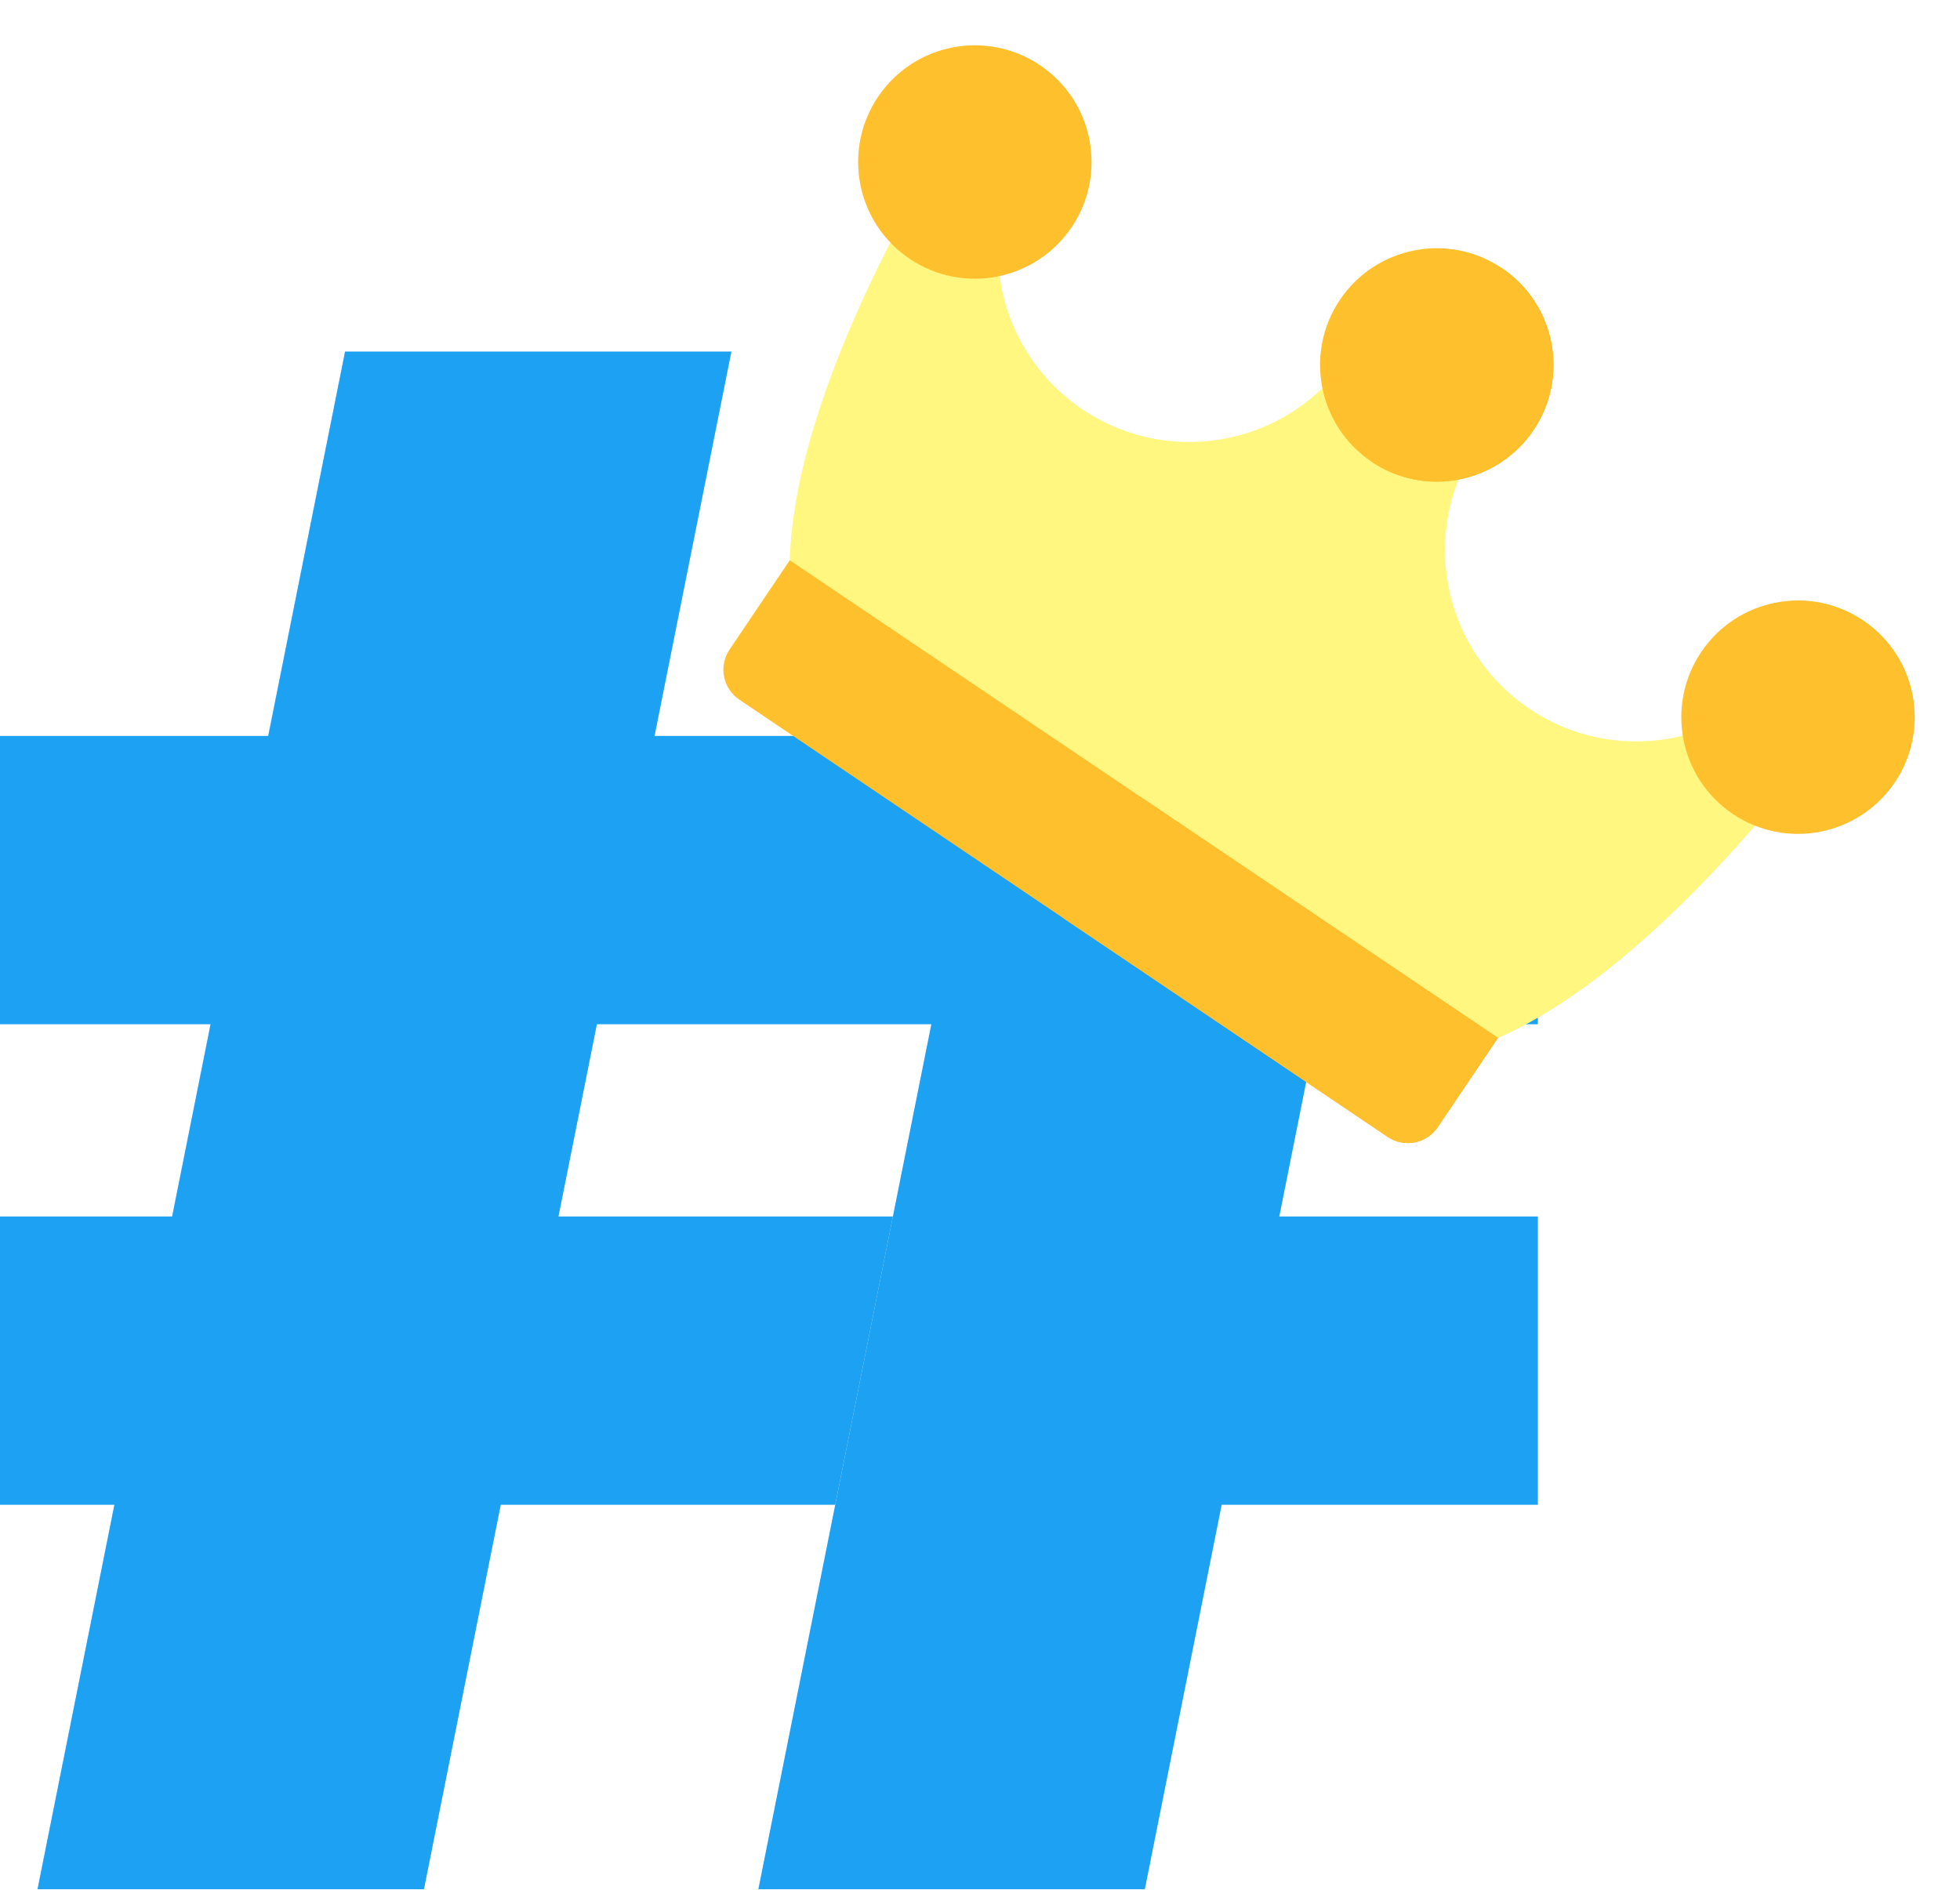
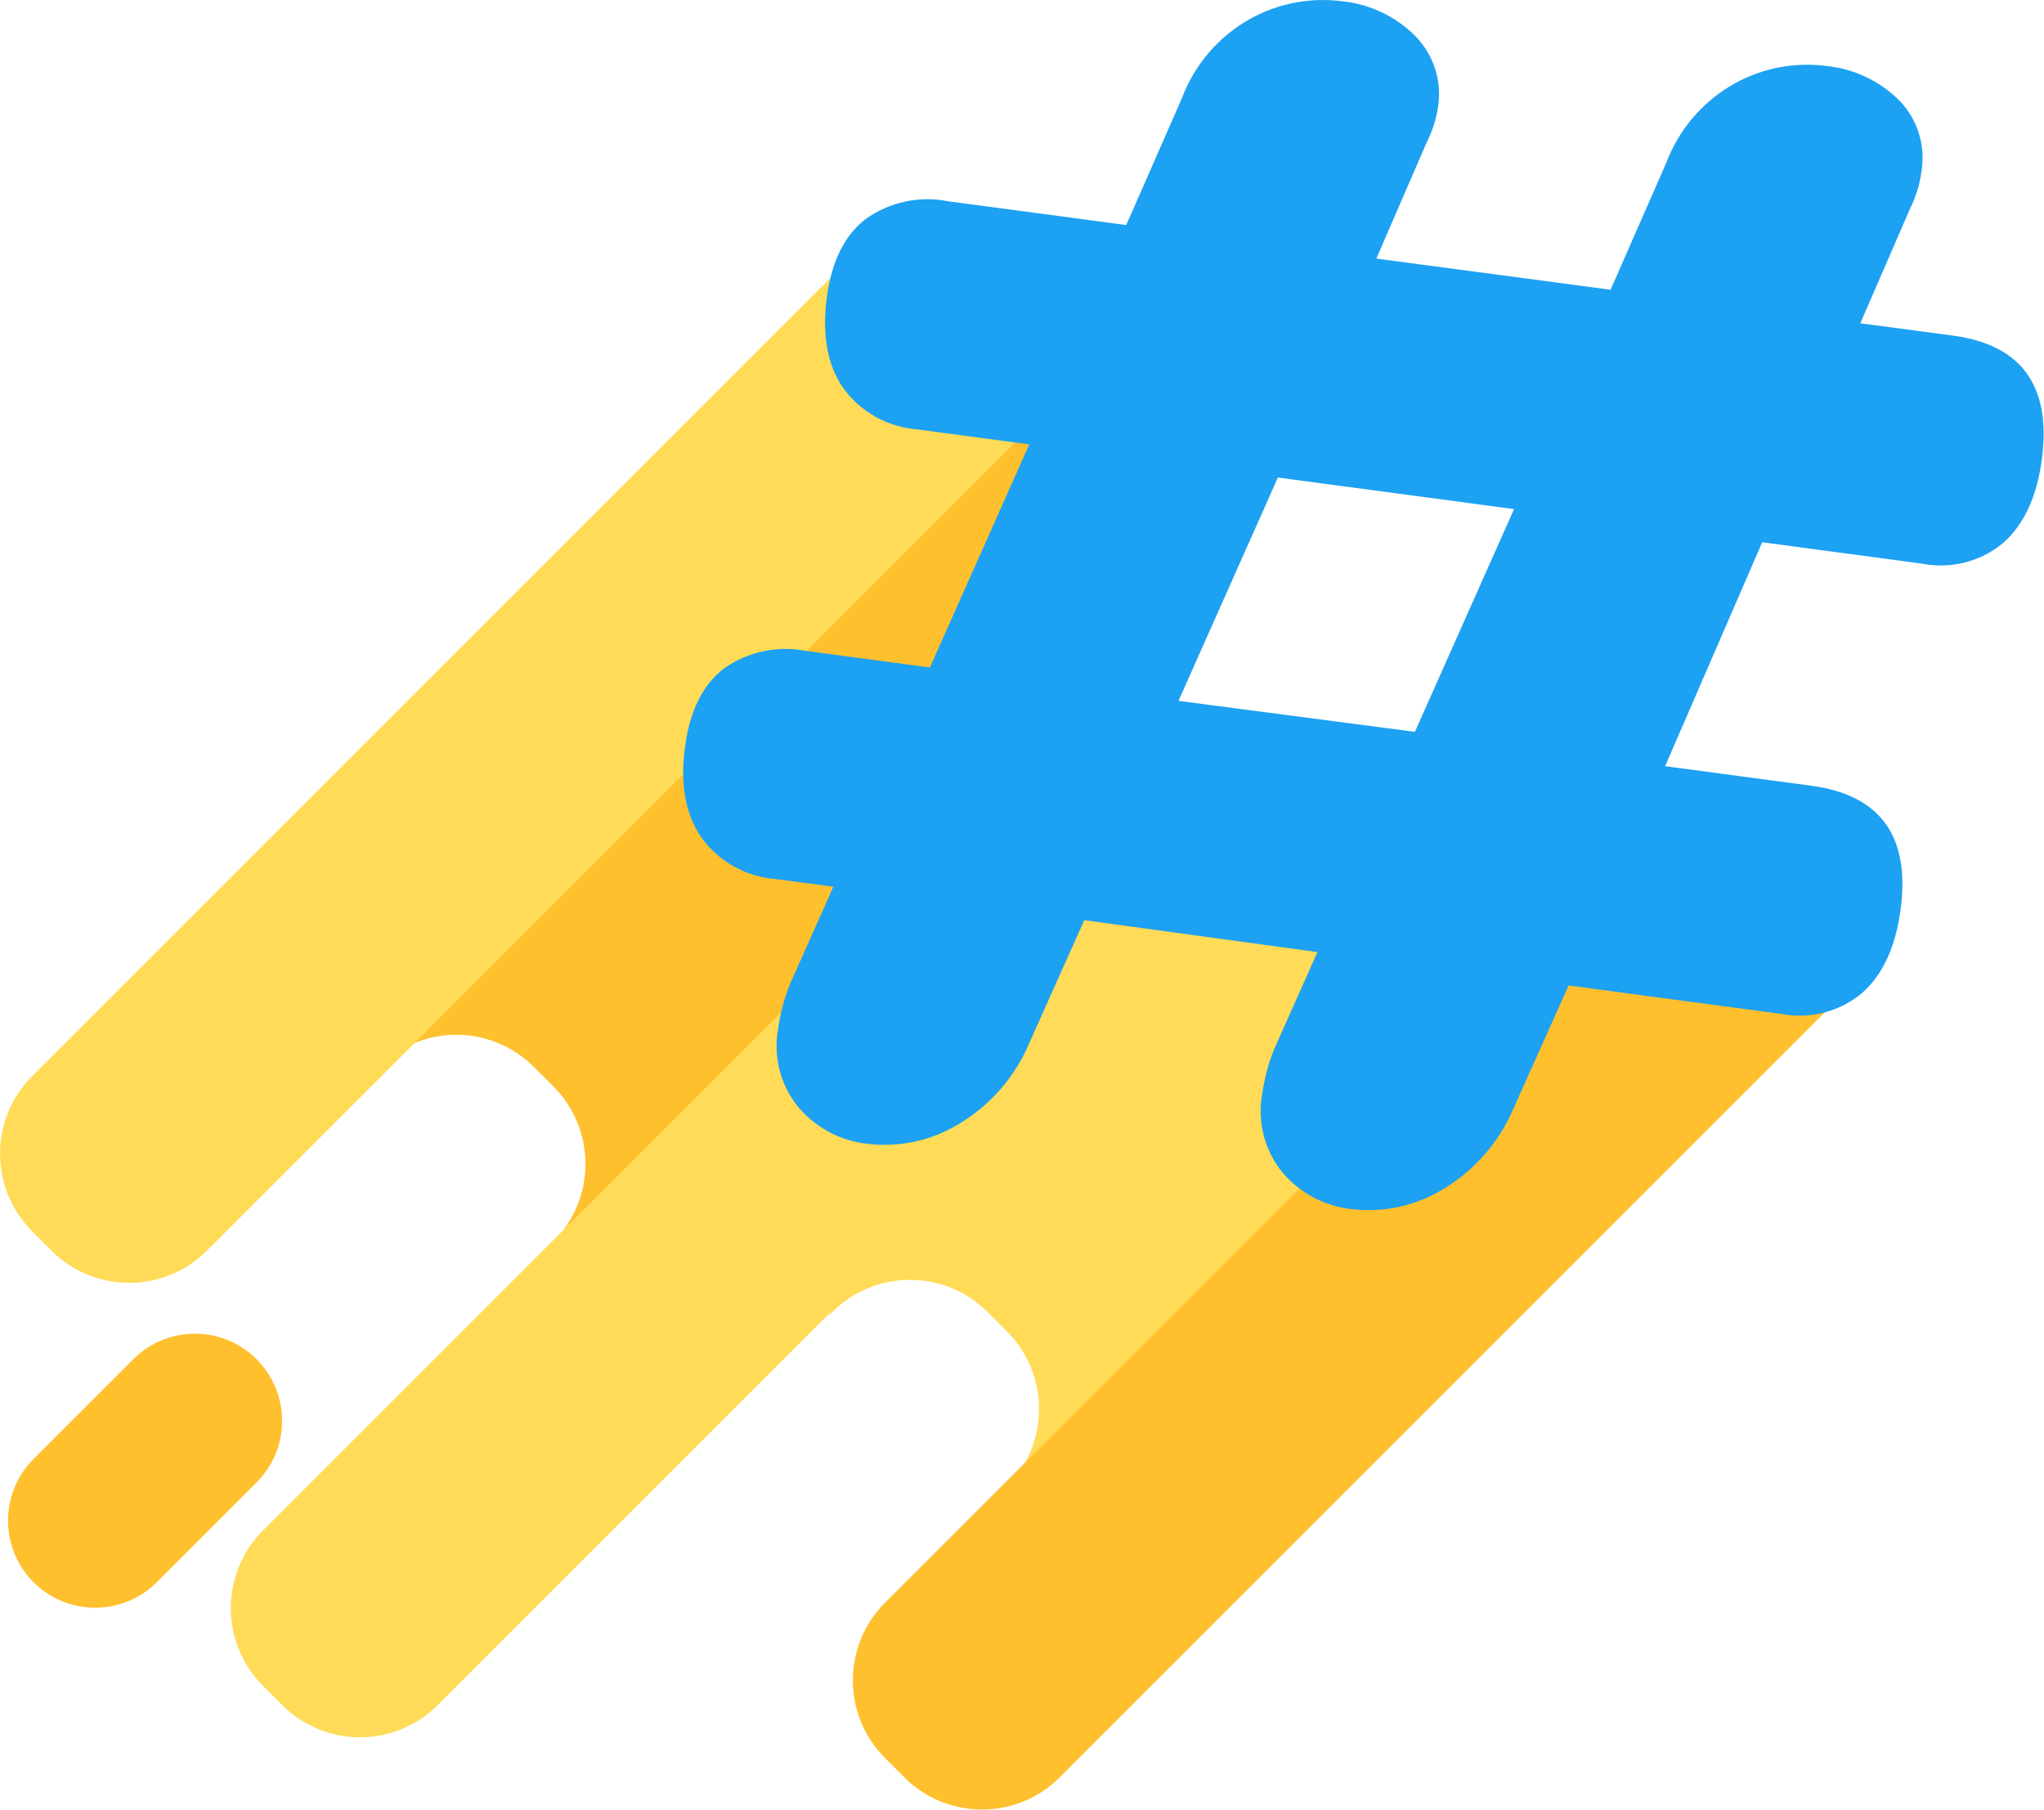
- <svg xmlns="http://www.w3.org/2000/svg" width="87.325" height="84.182" viewBox="0 0 87.325 84.182">
-   <g id="Group_292" data-name="Group 292" transform="translate(-497 -282.481)">
-     <g id="hashtag-2" transform="translate(497 298.145)">
-       <path id="Path_19" data-name="Path 19" d="M392.535,300.847H374.078L376.65,288h15.885Zm0,0" transform="translate(-324.018 -249.459)" fill="#1da1f2" />
-       <path id="Path_20" data-name="Path 20" d="M29.7,373.412H12.48L16.761,352H33.976Zm0,0" transform="translate(-10.81 -304.894)" fill="#1da1f2" />
-       <path id="Path_22" data-name="Path 22" d="M269.7,234.823H252.48L261.043,192h17.215Zm0,0" transform="translate(-218.693 -166.306)" fill="#1da1f2" />
-       <g id="Group_16" data-name="Group 16" transform="translate(0 17.129)">
-         <path id="Path_23" data-name="Path 23" d="M13.744,140.847H0V128H16.316Zm0,0" transform="translate(0 -128)" fill="#1da1f2" />
-         <path id="Path_24" data-name="Path 24" d="M212.37,140.847H166.078L168.65,128h43.72Zm0,0" transform="translate(-143.853 -128)" fill="#1da1f2" />
-       </g>
-       <path id="Path_27" data-name="Path 27" d="M68.11,42.823H50.895L59.457,0H76.672Zm0,0" transform="translate(-44.084)" fill="#1da1f2" />
-       <path id="Path_28" data-name="Path 28" d="M39.783,288H0v12.847H37.213Zm0,0" transform="translate(0 -249.459)" fill="#1da1f2" />
-     </g>
-     <g id="crown" transform="translate(541.273 279.155) rotate(34)">
-       <path id="Path_11" data-name="Path 11" d="M41.149,24.173H6.308a1.608,1.608,0,0,1-1.329-.7C.382,16.729.029,3.762,0,1.837c0-.075,0-.152,0-.228A1.609,1.609,0,0,1,1.606,0h0A1.609,1.609,0,0,1,3.218,1.6c0,.011,0,.106,0,.274a8.526,8.526,0,0,0,17.049-.268A1.609,1.609,0,0,1,21.88,0h3.7a1.609,1.609,0,0,1,1.609,1.609,8.527,8.527,0,0,0,17.049.256c0-.161,0-.251,0-.261A1.609,1.609,0,0,1,45.848,0h0a1.609,1.609,0,0,1,1.606,1.609c0,.076,0,.152,0,.228-.027,1.925-.38,14.892-4.976,21.633A1.609,1.609,0,0,1,41.149,24.173Zm0,0" transform="translate(3.589 5.49)" fill="#fff780" />
-       <path id="Path_12" data-name="Path 12" d="M22.122,0h0A1.609,1.609,0,0,0,20.51,1.6c0,.011,0,.1,0,.262A8.526,8.526,0,0,1,3.457,1.609,1.609,1.609,0,0,0,1.848,0H0V24.172H17.42a1.609,1.609,0,0,0,1.329-.7c4.6-6.741,4.95-19.709,4.976-21.633,0-.075,0-.152,0-.228A1.61,1.61,0,0,0,22.122,0Zm0,0" transform="translate(27.318 5.49)" fill="#fff780" />
-       <path id="Path_13" data-name="Path 13" d="M5.2,0a5.2,5.2,0,1,0,5.2,5.2A5.2,5.2,0,0,0,5.2,0Zm0,0" transform="translate(22.119 0)" fill="#ffc02e" />
-       <path id="Path_14" data-name="Path 14" d="M0,0V10.4A5.2,5.2,0,0,0,5.2,5.2,5.2,5.2,0,0,0,0,0ZM0,0" transform="translate(27.318 0)" fill="#ffc02e" />
-       <path id="Path_15" data-name="Path 15" d="M5.2,0a5.2,5.2,0,1,0,5.2,5.2A5.2,5.2,0,0,0,5.2,0Zm0,0" transform="translate(0 4.012)" fill="#ffc02e" />
-       <path id="Path_16" data-name="Path 16" d="M5.2,0a5.2,5.2,0,1,0,5.2,5.2A5.2,5.2,0,0,0,5.2,0Zm0,0" transform="translate(44.239 4.012)" fill="#ffc02e" />
-       <path id="Path_17" data-name="Path 17" d="M36.45,6.407H1.609A1.609,1.609,0,0,1,0,4.8V0H38.059V4.8A1.609,1.609,0,0,1,36.45,6.407Zm0,0" transform="translate(8.288 28.534)" fill="#ffc02e" />
-       <path id="Path_18" data-name="Path 18" d="M0,6.407H17.42A1.609,1.609,0,0,0,19.029,4.8V0H0Zm0,0" transform="translate(27.318 28.534)" fill="#ffc02e" />
+ <svg xmlns="http://www.w3.org/2000/svg" viewBox="0 0 178.73 158.24">
+   <defs>
+     <style>.cls-1{fill:#ffdb57;}.cls-2{fill:#ffc02e;}.cls-3{fill:#1da1f2;}</style>
+   </defs>
+   <g id="Layer_2" data-name="Layer 2">
+     <g id="Layer_2-2" data-name="Layer 2">
+       <path class="cls-1" d="M134.05,60.59a6.13,6.13,0,0,1,.44,1.89,4.88,4.88,0,0,1,2.34-.56h4a5.11,5.11,0,0,1,1.11-4c.8-1,1.63-2,2.45-3a32.1,32.1,0,0,1,8-19.72,9.79,9.79,0,0,0-1.56,1.26L137.59,49.6a4.89,4.89,0,0,1,.1,6.91C136.44,57.85,135.22,59.2,134.05,60.59Z" />
+       <path class="cls-1" d="M145.81,71.92h-9A4.68,4.68,0,0,1,132,67.27a33,33,0,0,1-5.54,3.85,4.85,4.85,0,0,1-7.22-3.19L73.71,113.48a9.65,9.65,0,0,0-1.31,1.63l.37-.37a9.61,9.61,0,0,1,13.59,0l1.69,1.69a9.61,9.61,0,0,1,1.3,11.95Z" />
+       <path class="cls-2" d="M106.27,36.07l-9.54-3c-.74-.23-1.44-.44-2.1-.66L35.46,91.58a9.6,9.6,0,0,1,11.23,1.73L48.38,95a9.6,9.6,0,0,1,0,13.58l-7.69,7.69A9.65,9.65,0,0,0,43,114.55L104.62,53C104.72,47.31,105.76,41.71,106.27,36.07Z" />
+       <rect class="cls-1" x="35.89" y="4.63" width="21.6" height="121.72" rx="9.61" transform="translate(59.99 -13.83) rotate(45)" />
+       <rect class="cls-1" x="53.05" y="51.7" width="21.6" height="113.14" rx="9.61" transform="translate(95.25 -13.44) rotate(45)" />
+       <path class="cls-2" d="M163.81,71.58a4.83,4.83,0,0,1-2.76,2c-2.93.71-5.84.32-8.81.29a4.88,4.88,0,0,1-3.55-1.57l-.56.14a4.89,4.89,0,0,1-2.91-.1L77.39,140.15a9.61,9.61,0,0,0,0,13.59l1.69,1.69a9.6,9.6,0,0,0,13.58,0L163.39,84.7A9.61,9.61,0,0,0,163.81,71.58Z" />
+       <path class="cls-3" d="M154.09,47.42,145.6,67l12.77,1.71q9.1,1.22,7.82,10.84-.66,4.91-3.38,7.3a8.53,8.53,0,0,1-7.1,1.81l-18.55-2.48-4.82,10.76a15.13,15.13,0,0,1-6.21,7.09,12.5,12.5,0,0,1-8,1.7,9.2,9.2,0,0,1-6-3.21,8.46,8.46,0,0,1-1.75-6.91,16.59,16.59,0,0,1,1-3.78l3.82-8.57L94.81,80.47,90,91.22a15.09,15.09,0,0,1-6.2,7.1,12.5,12.5,0,0,1-8,1.7,9.2,9.2,0,0,1-6-3.21,8.46,8.46,0,0,1-1.75-6.91,16.59,16.59,0,0,1,1-3.78l3.82-8.58-5.07-.67a8.81,8.81,0,0,1-6.47-3.63q-2.09-3-1.43-7.94.63-4.72,3.41-6.85a9.33,9.33,0,0,1,7.15-1.53l10.85,1.45L90,38.86l-9.8-1.31a8.83,8.83,0,0,1-6.47-3.62q-2.08-3-1.43-7.94.63-4.72,3.41-6.85A9.29,9.29,0,0,1,82.9,17.6l15.58,2.08,4.87-11.1a13.3,13.3,0,0,1,6-6.95,13.08,13.08,0,0,1,8-1.52,10.5,10.5,0,0,1,6.45,3.09,7.2,7.2,0,0,1,1.93,6.22,10,10,0,0,1-1,3.08l-4.38,10.11,20.48,2.73,4.87-11.1a13.3,13.3,0,0,1,6-6.95,13.08,13.08,0,0,1,8-1.52,10.48,10.48,0,0,1,6.45,3.09A7.22,7.22,0,0,1,168,15.09a10.06,10.06,0,0,1-.95,3.08l-4.38,10.1,8.05,1.07q9.1,1.21,7.82,10.85c-.44,3.26-1.57,5.7-3.38,7.29a8.53,8.53,0,0,1-7.1,1.81Zm-21.7-2.9-20.65-2.76-8.69,19.53L123.72,64Z" />
+       <rect class="cls-2" x="5.07" y="114.83" width="15.24" height="27.58" rx="7.62" transform="translate(94.66 28.69) rotate(45)" />
    </g>
  </g>
</svg>
